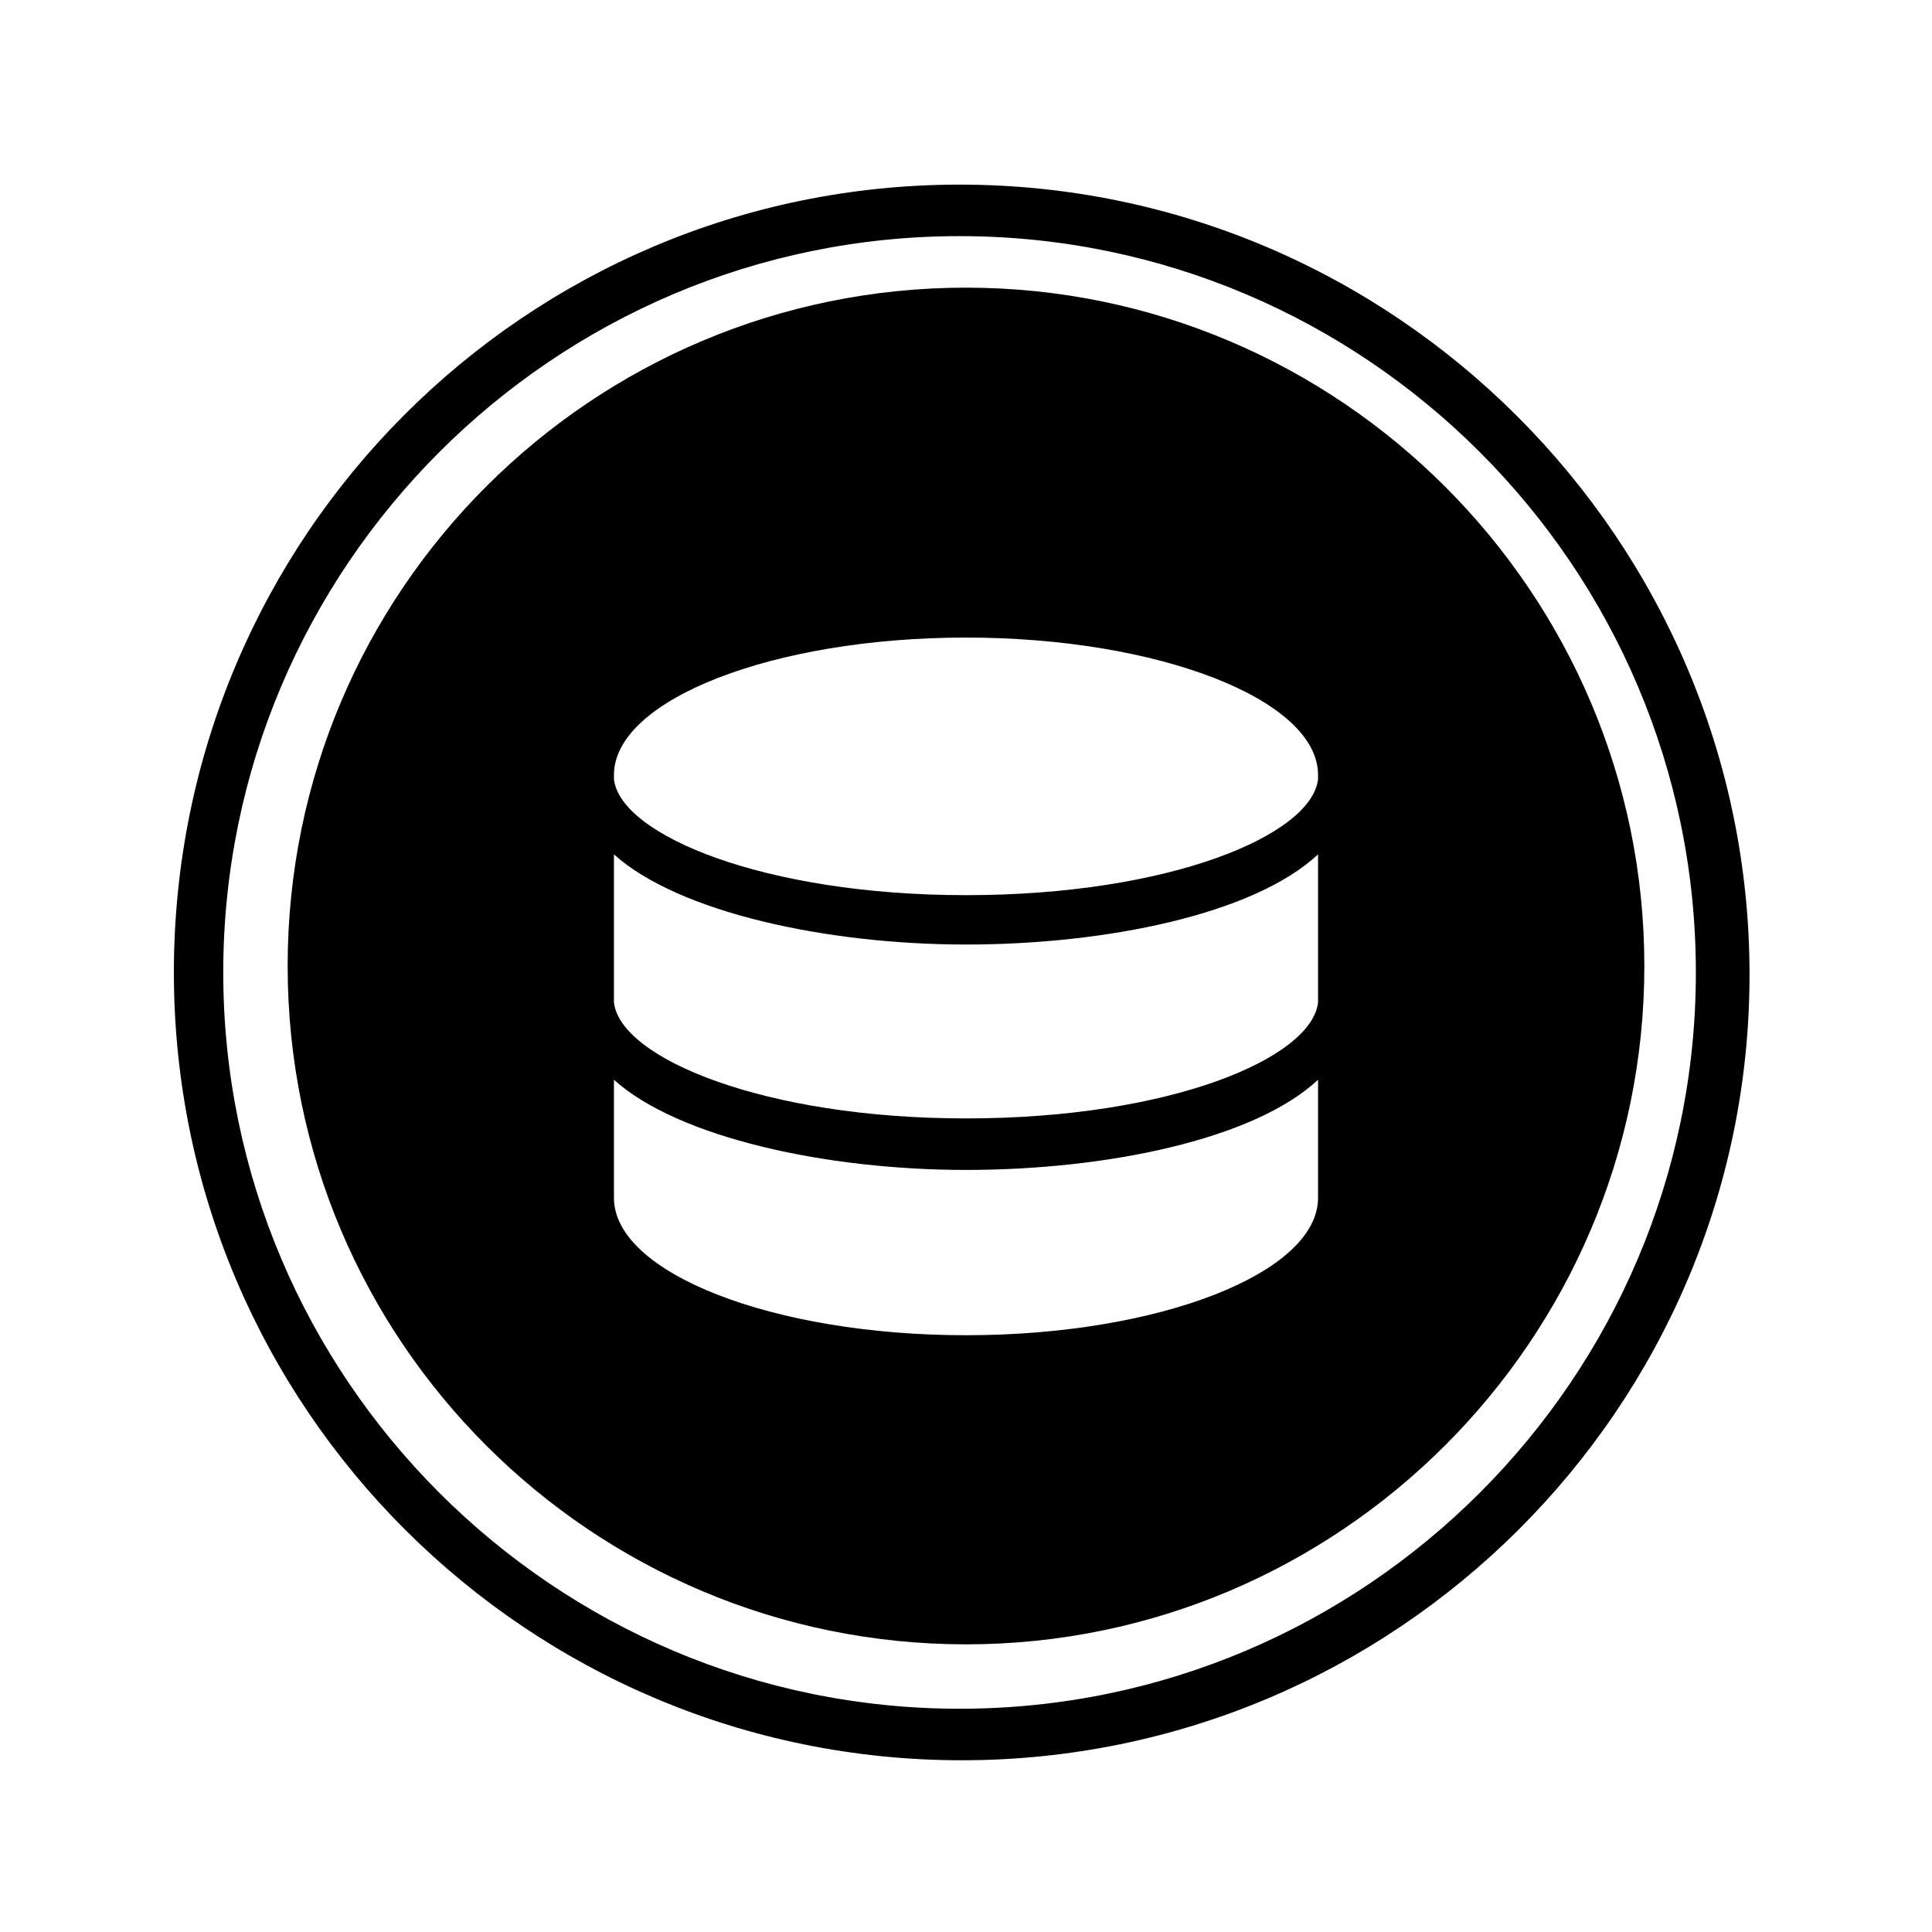
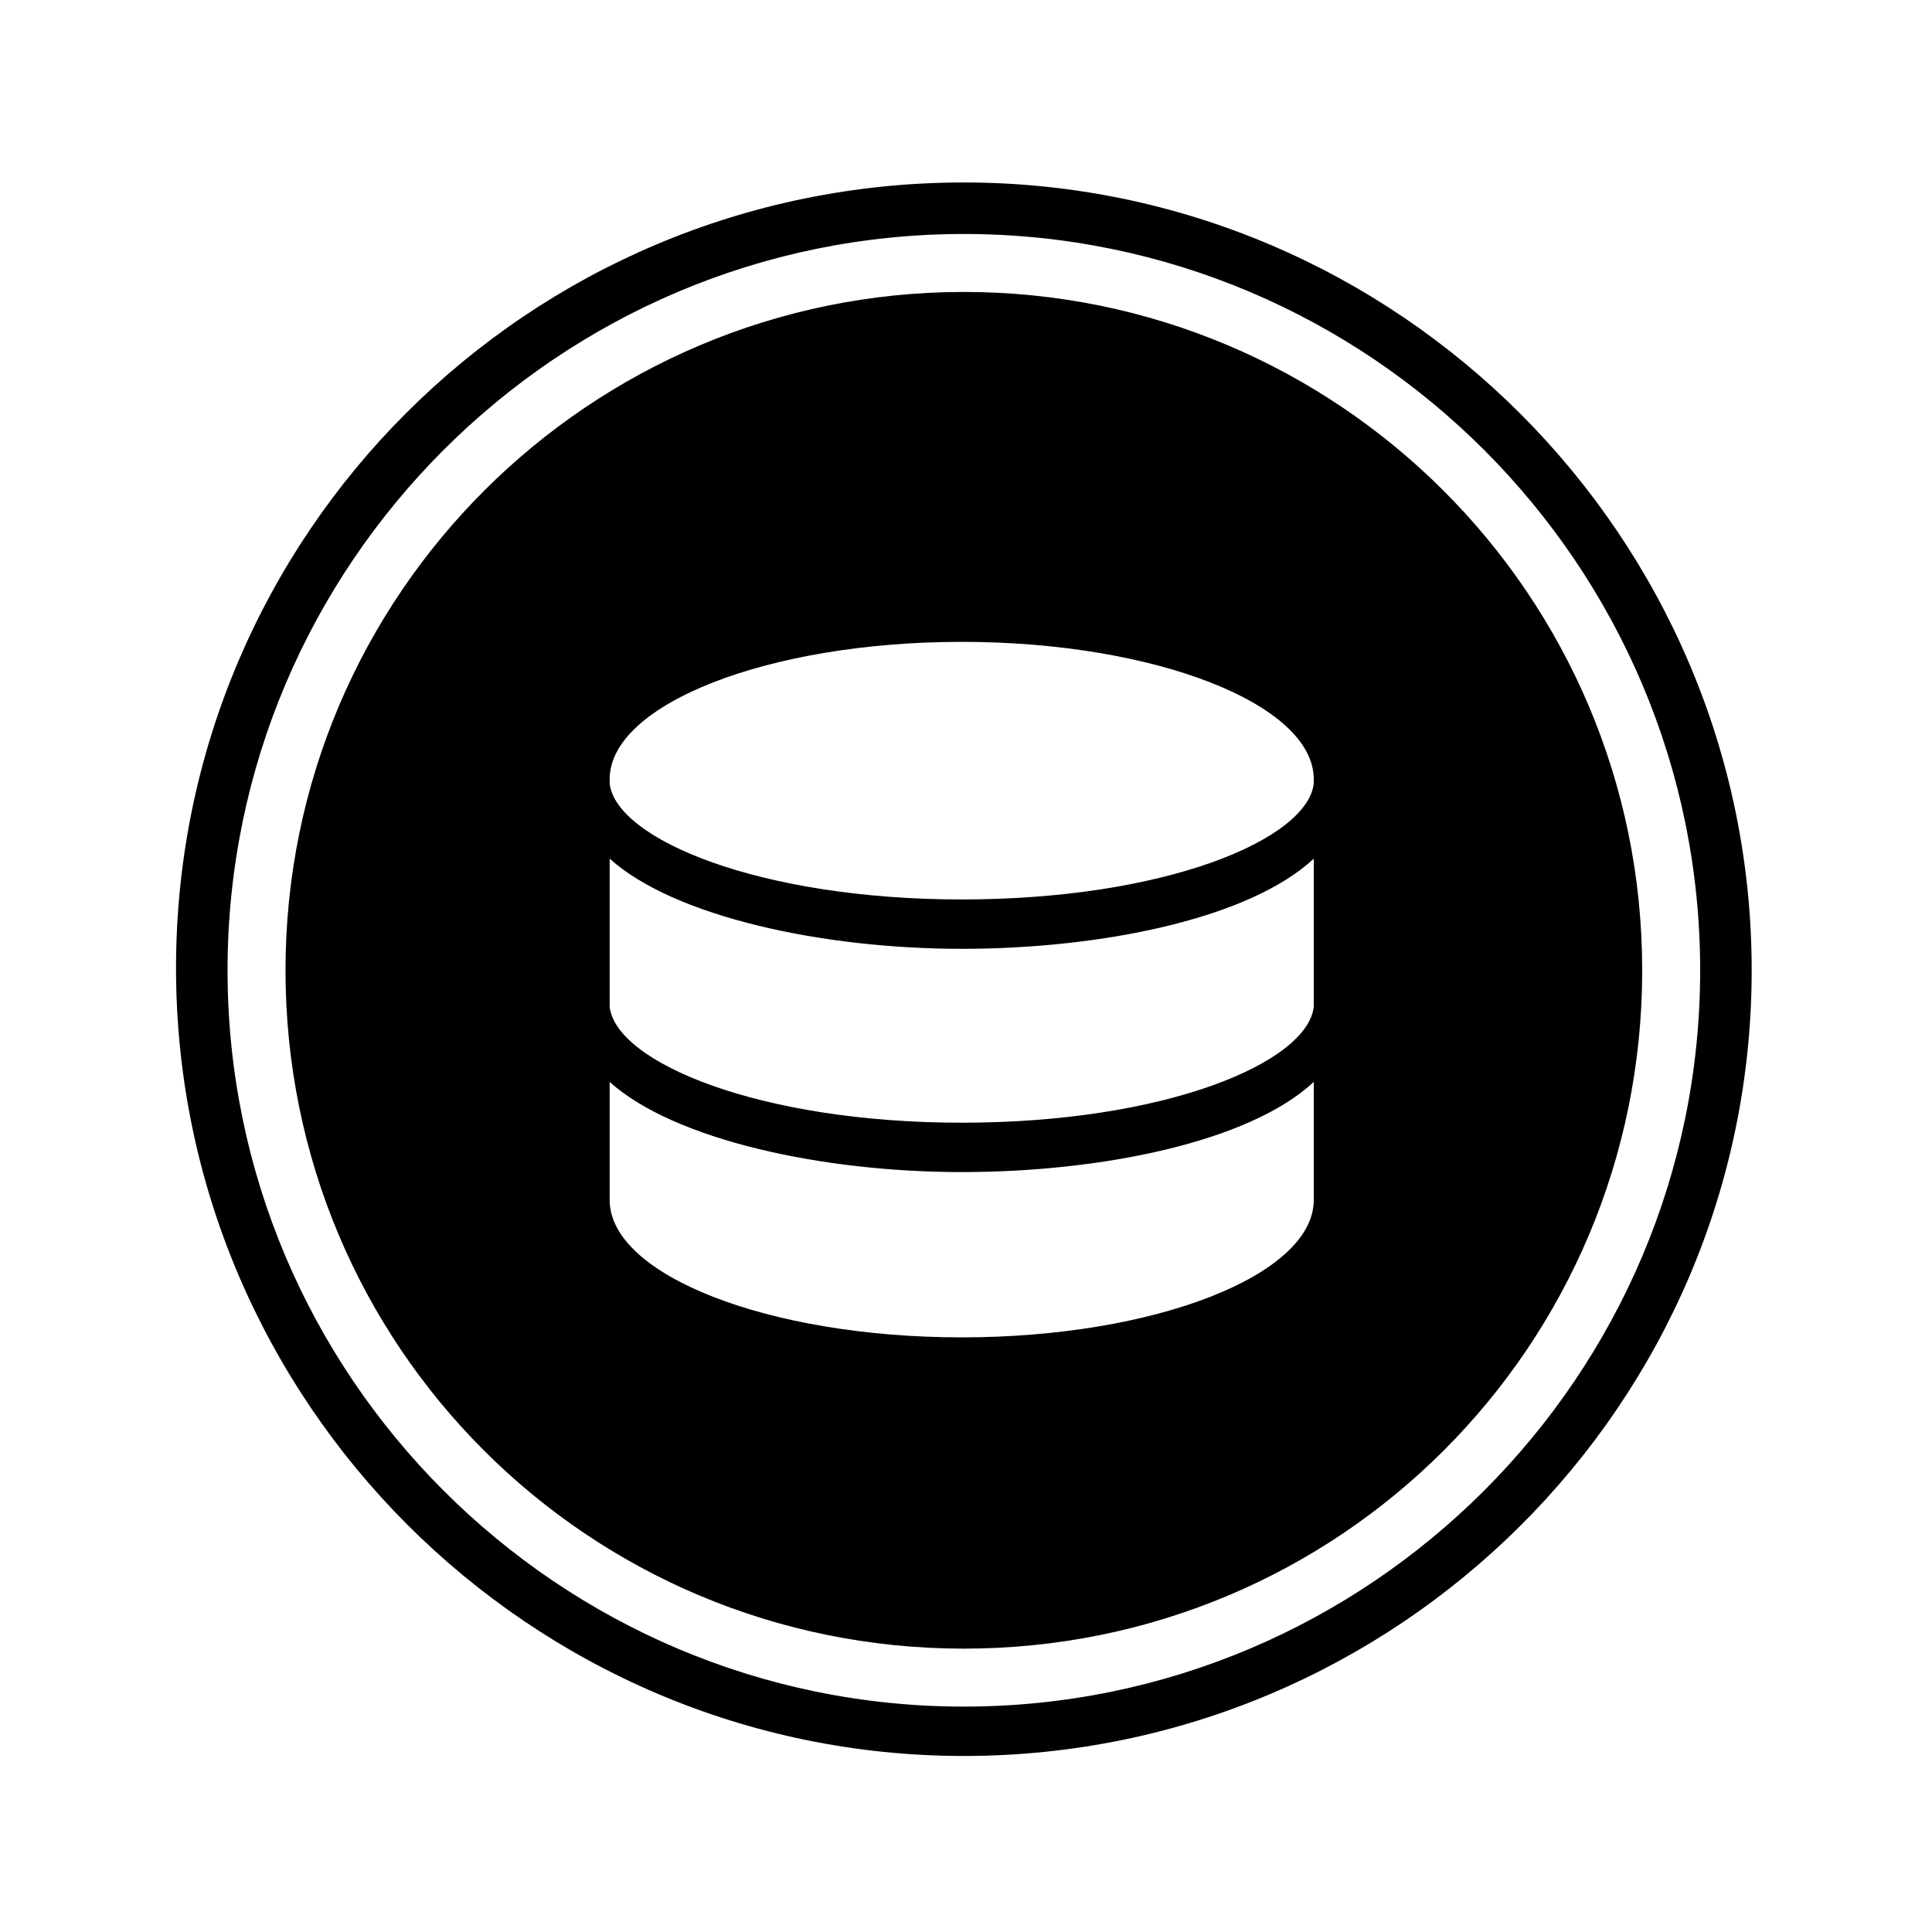
<svg xmlns="http://www.w3.org/2000/svg" version="1.1" id="icons" x="0px" y="0px" viewBox="0 0 90 90" enable-background="new 0 0 90 90" xml:space="preserve">
-   <path d="M44.7,8.6C24.5,8.6,8.1,25,8.1,45.3s16.5,36.7,36.7,36.7s36.7-16.4,36.7-36.6S65,8.6,44.7,8.6z M44.7,79.6  c-18.9,0-34.3-15.4-34.3-34.3C10.4,26.4,25.8,11,44.7,11C63.6,11,79,26.4,79,45.3C79,64.2,63.6,79.6,44.7,79.6z" />
-   <path d="M45,13.4c-17.4,0-31.6,14.1-31.6,31.6S27.6,76.6,45,76.6S76.6,62.4,76.6,45S62.4,13.4,45,13.4z M61.4,55.8  c0,3.5-7.4,6.4-16.4,6.4s-16.4-2.9-16.4-6.4v-5.5c3,2.7,9.9,4.2,16.4,4.2s13.4-1.4,16.4-4.2V55.8z M61.4,46.7  c-0.3,2.6-6.9,5.4-16.4,5.4c-9.4,0-16.1-2.8-16.4-5.4v-6.9c3,2.7,9.9,4.2,16.4,4.2s13.4-1.4,16.4-4.2V46.7z M61.4,36.3  c-0.3,2.6-6.9,5.4-16.4,5.4c-9.4,0-16.1-2.8-16.4-5.4v-0.2c0-3.5,7.4-6.4,16.4-6.4s16.4,2.9,16.4,6.4V36.3z" />
+   <path d="M44.9,8.5C24.6,8.5,8.2,24.9,8.2,45.1s16.5,36.7,36.7,36.7s36.7-16.4,36.7-36.6S65.1,8.5,44.9,8.5z M44.9,79.5  c-18.9,0-34.3-15.4-34.3-34.3c0-18.9,15.4-34.3,34.3-34.3c18.9,0,34.3,15.4,34.3,34.3C79.2,64.1,63.8,79.5,44.9,79.5z" />
+   <path d="M44.9,13.6c-17.4,0-31.6,14.1-31.6,31.6s14.1,31.6,31.6,31.6s31.6-14.1,31.6-31.6S62.3,13.6,44.9,13.6z M61.2,55.9  c0,3.5-7.4,6.4-16.4,6.4s-16.4-2.9-16.4-6.4v-5.5c3,2.7,9.9,4.2,16.4,4.2s13.4-1.4,16.4-4.2V55.9z M61.2,46.9  c-0.3,2.6-6.9,5.4-16.4,5.4c-9.4,0-16.1-2.8-16.4-5.4V40c3,2.7,9.9,4.2,16.4,4.2s13.4-1.4,16.4-4.2V46.9z M61.2,36.5  c-0.3,2.6-6.9,5.4-16.4,5.4c-9.4,0-16.1-2.8-16.4-5.4v-0.2c0-3.5,7.4-6.4,16.4-6.4s16.4,2.9,16.4,6.4V36.5z" />
</svg>
